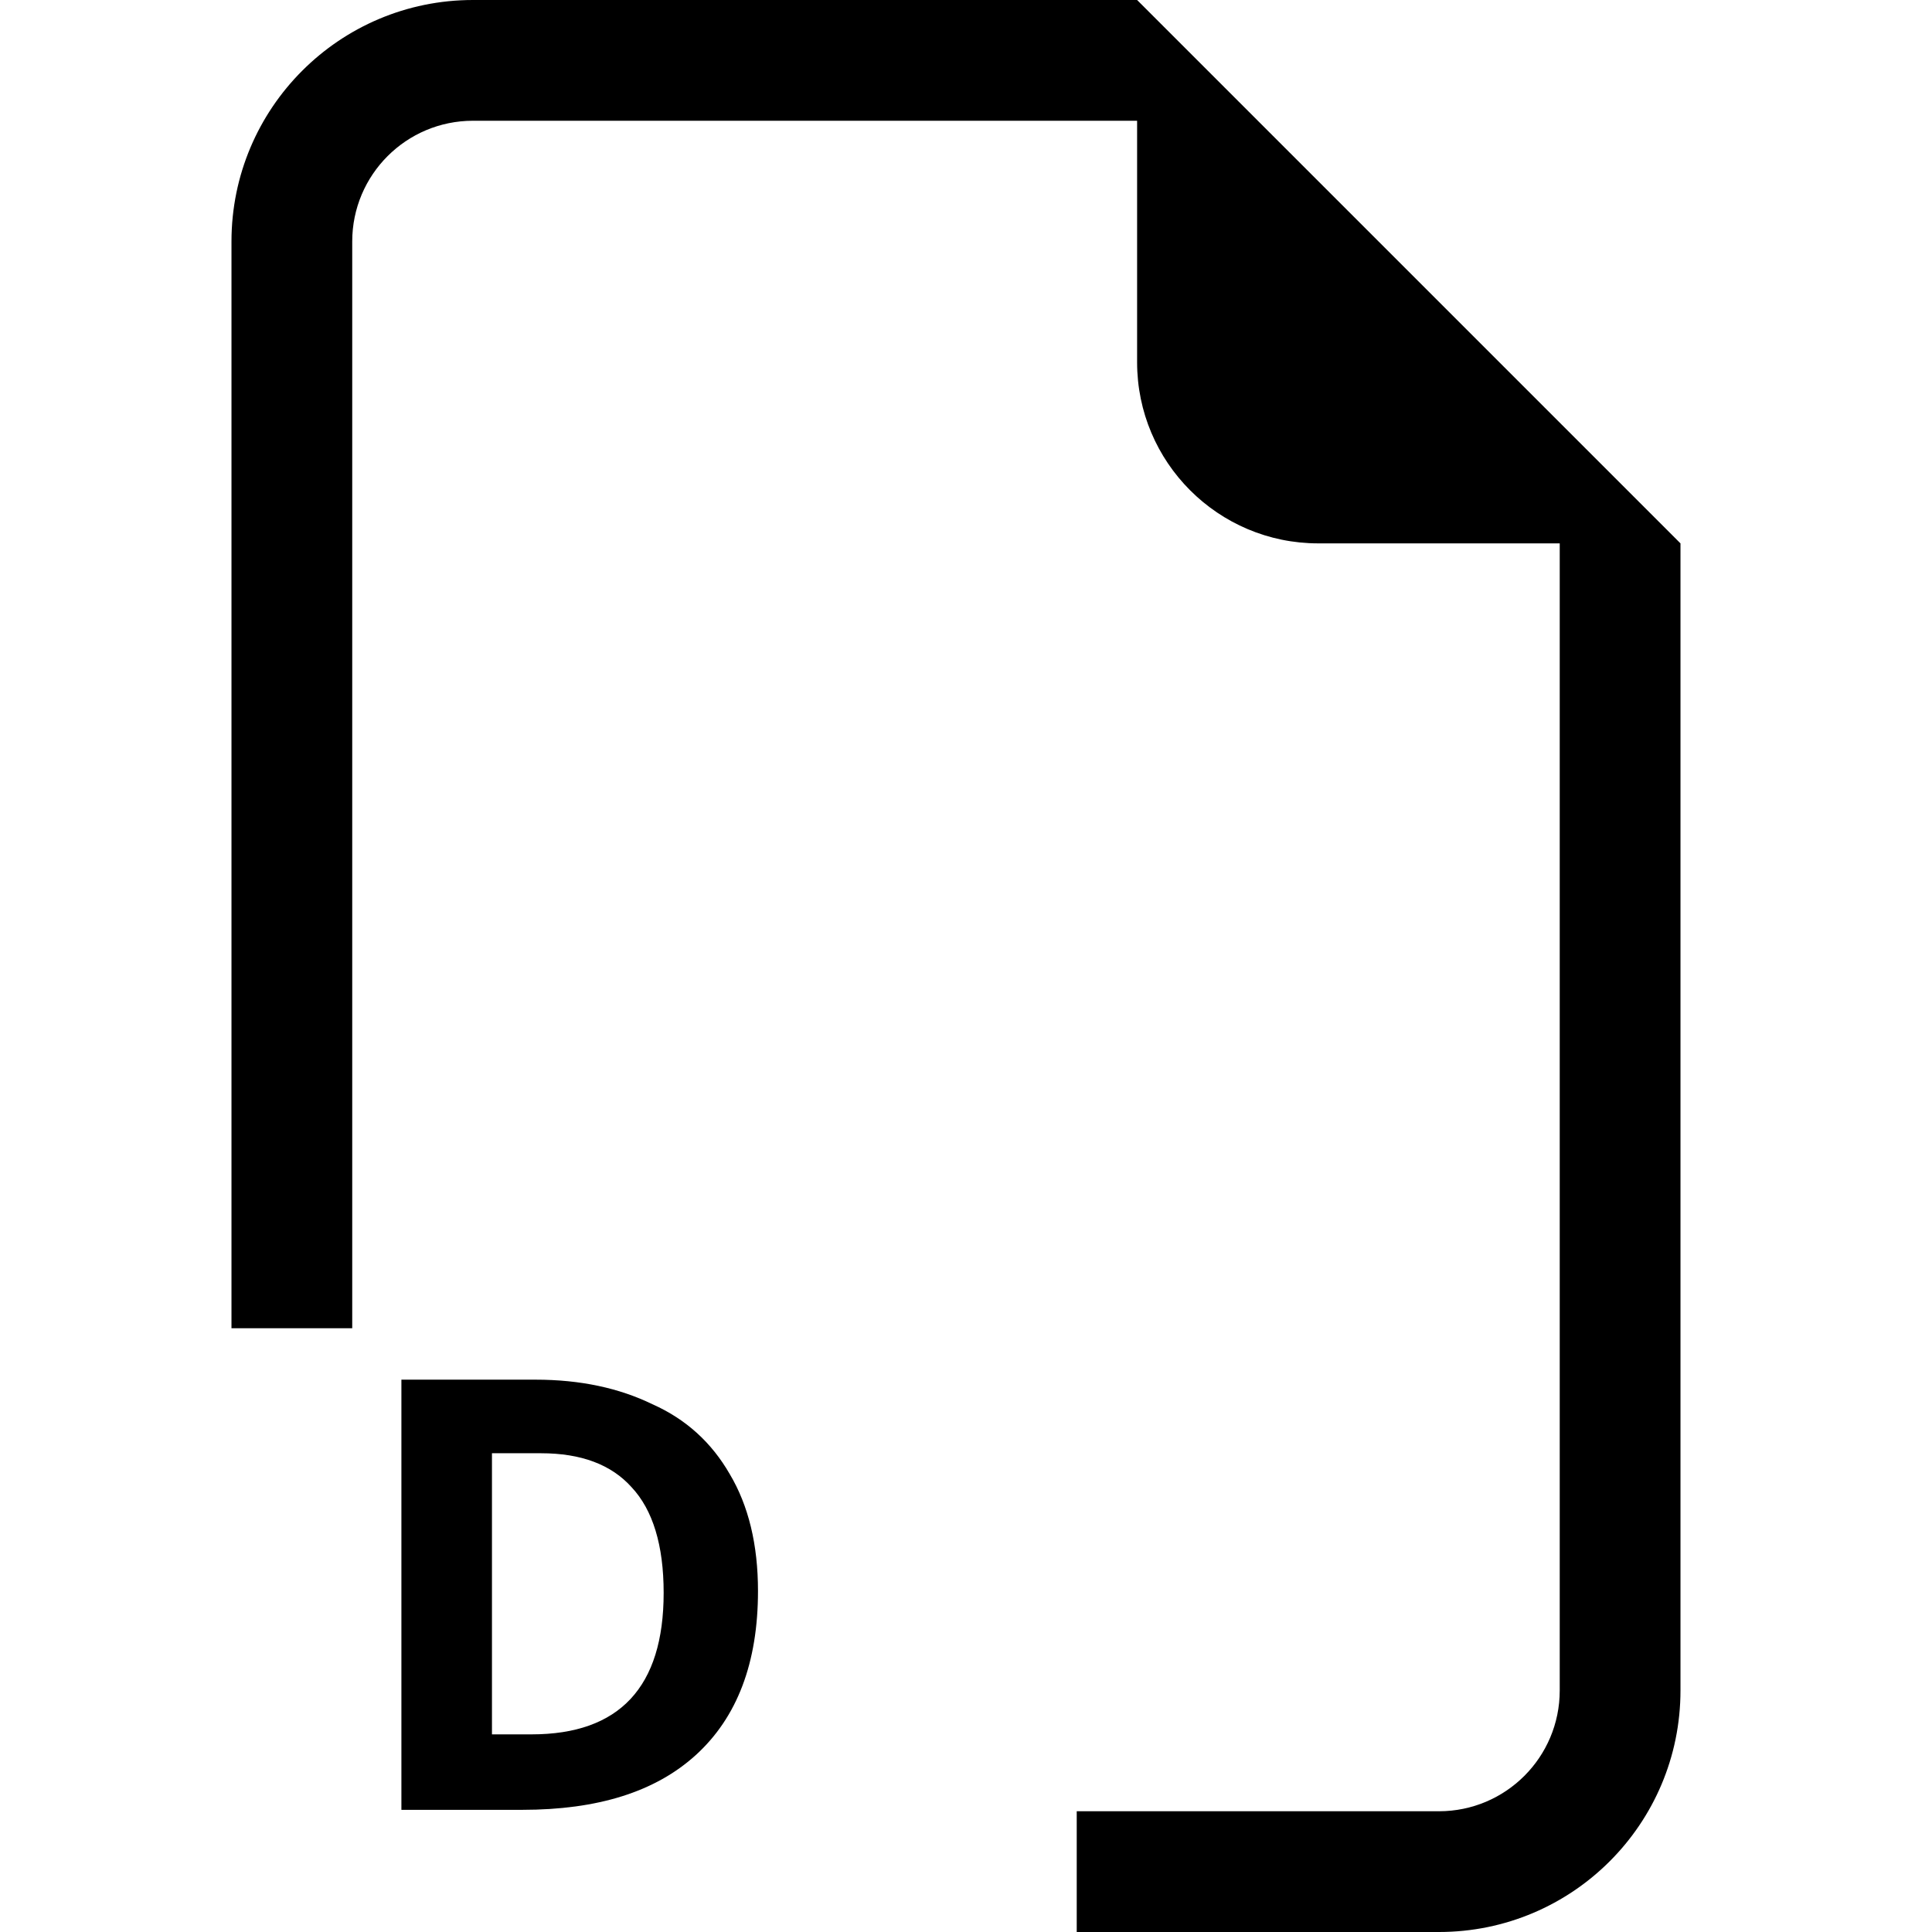
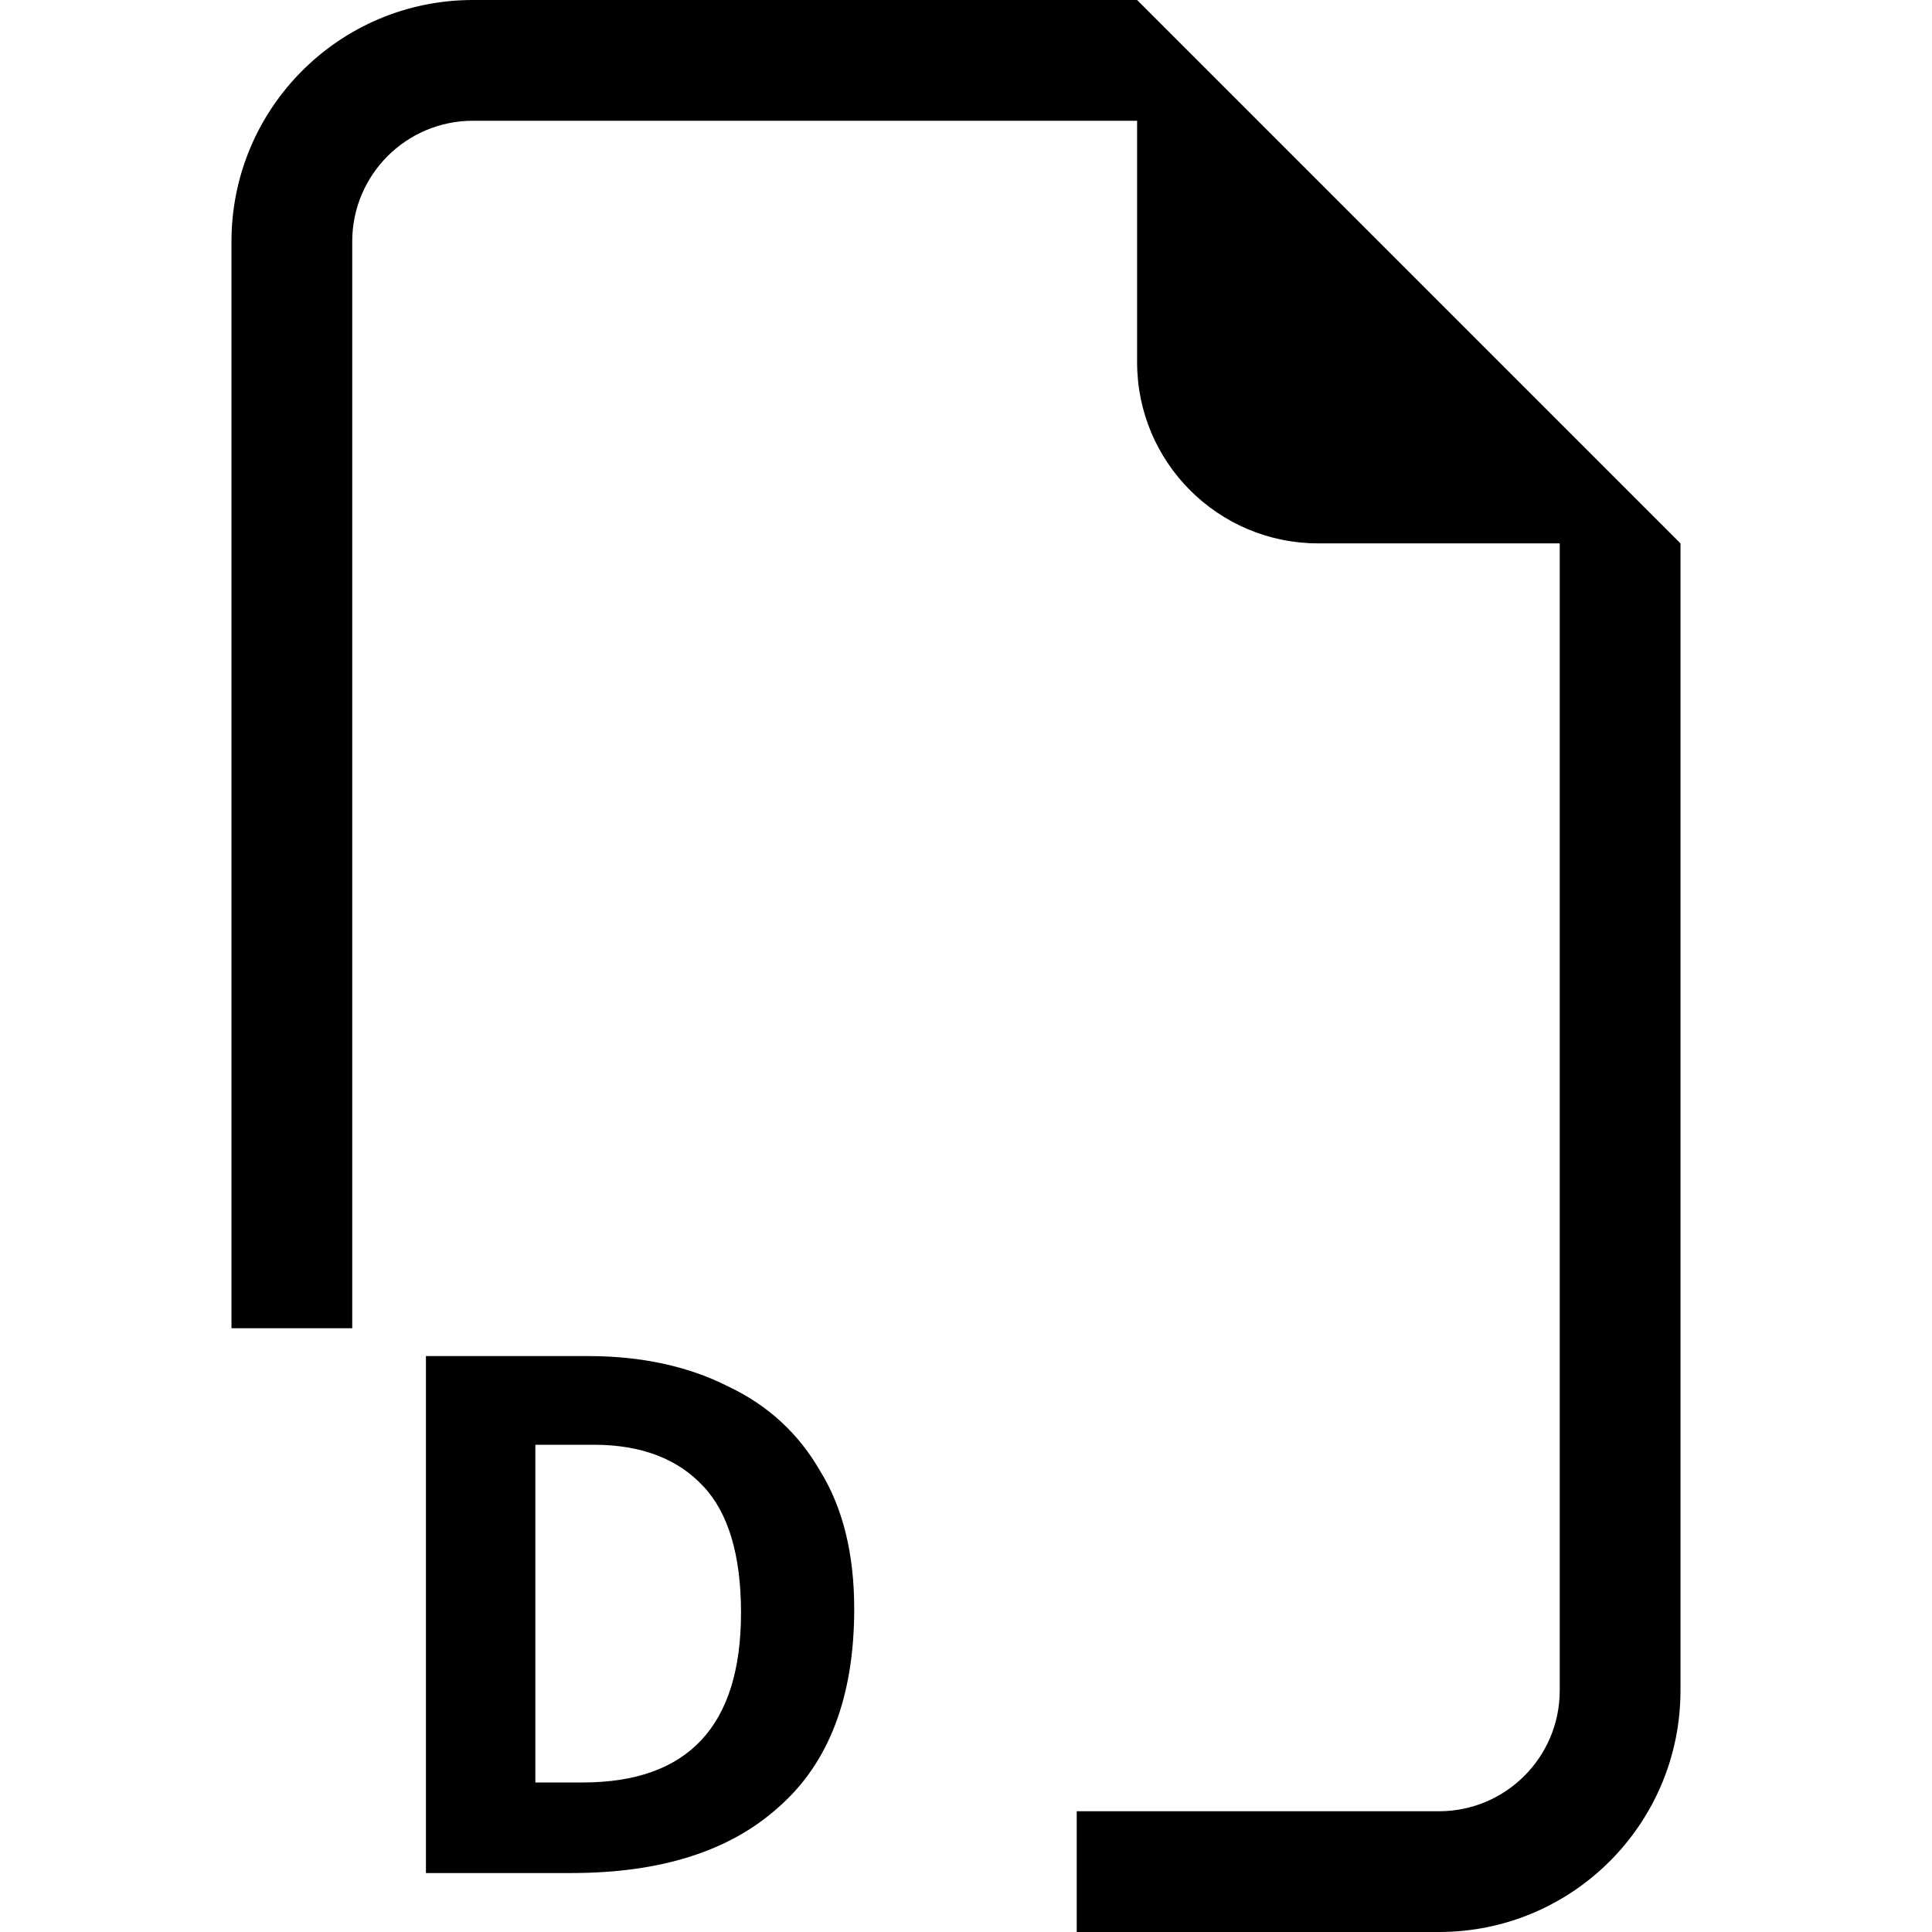
<svg xmlns="http://www.w3.org/2000/svg" width="16" height="16" class="bi bi-filetype-md">
  <g class="layer">
    <path d="m13.917,4.5l0,9.5a2,2 0 0 1 -2,2l-3,0l0,-1l3,0a1,1 0 0 0 1,-1l0,-9.5l-2,0a1.5,1.5 0 0 1 -1.5,-1.5l0,-2l-5.5,0a1,1 0 0 0 -1,1l0,9l-1,0l0,-9a2,2 0 0 1 2,-2l5.5,0l4.5,4.5z" fill-rule="evenodd" id="svg_1" />
-     <text fill="#000000" font-family="Sans-serif" font-size="5" font-weight="bold" id="svg_6" stroke="null" stroke-dasharray="null" stroke-linecap="null" stroke-linejoin="null" stroke-width="0" text-anchor="middle" x="4.722" xml:space="preserve" y="14.989">D</text>
+     <text fill="#000000" font-family="Sans-serif" font-size="6" font-weight="bold" id="svg_10" stroke="null" stroke-dasharray="null" stroke-linecap="null" stroke-linejoin="null" stroke-width="0" text-anchor="middle" x="5.202" xml:space="preserve" y="15.511">D</text>
  </g>
</svg>
